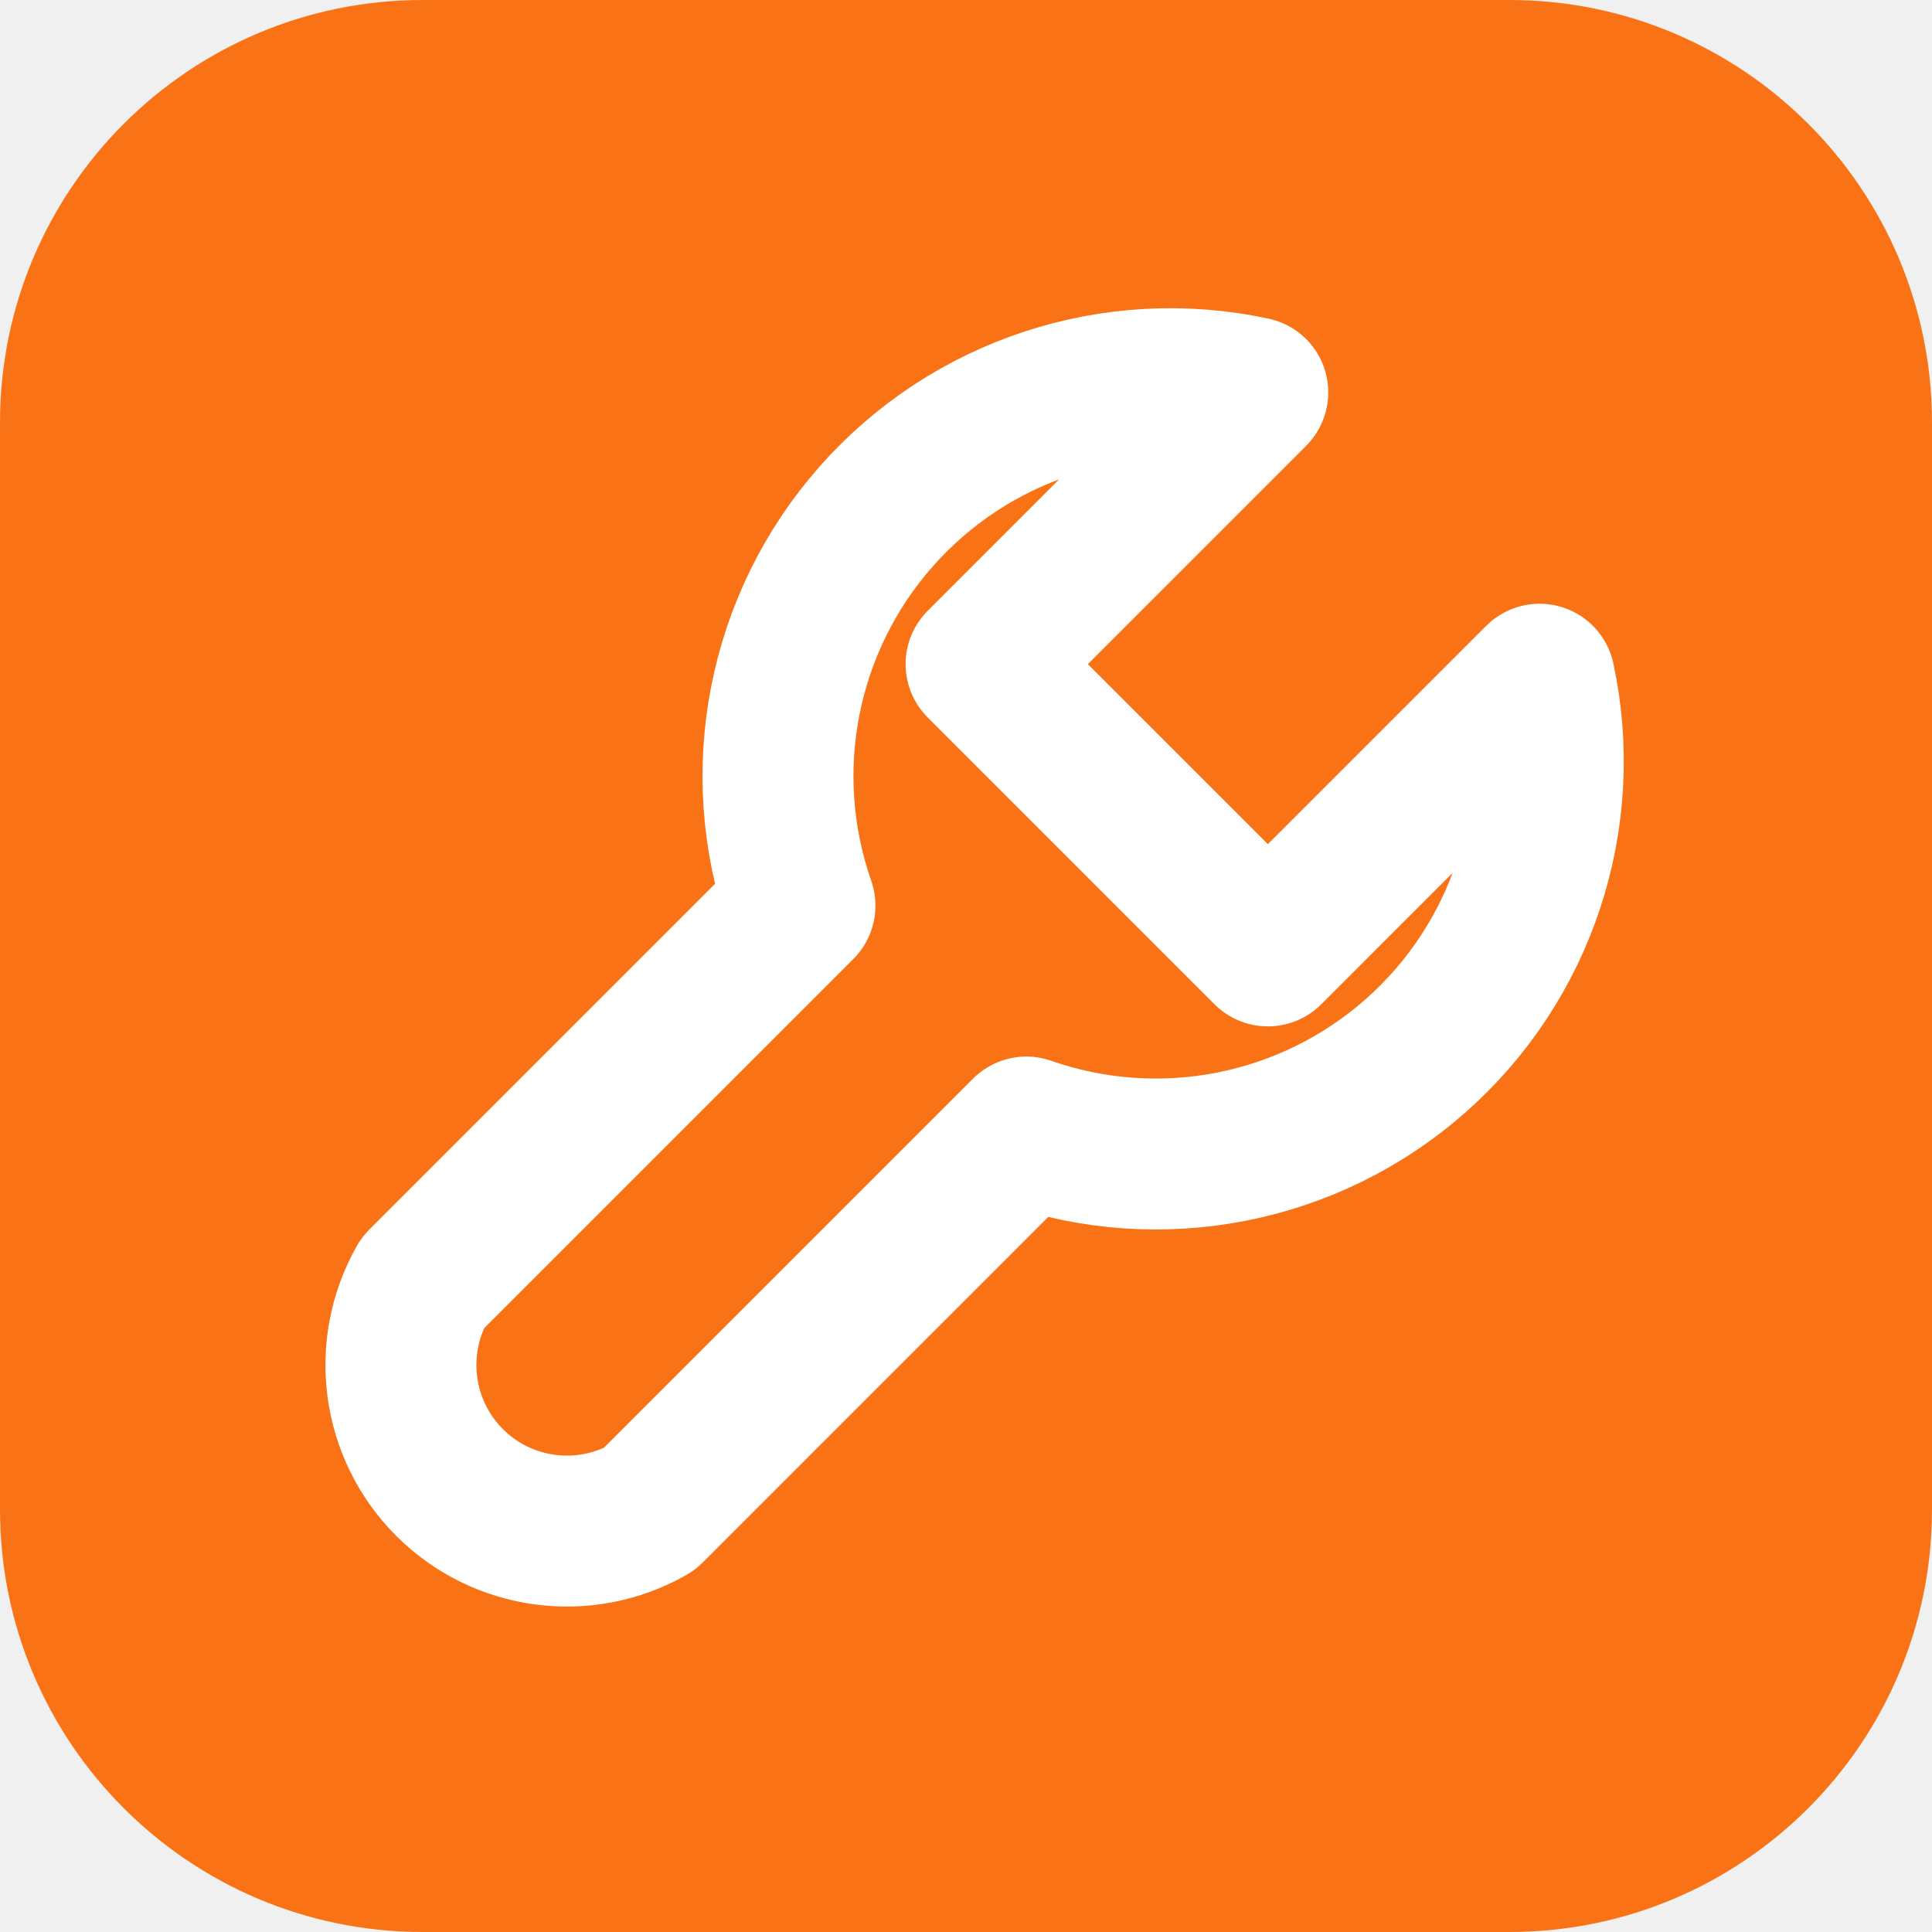
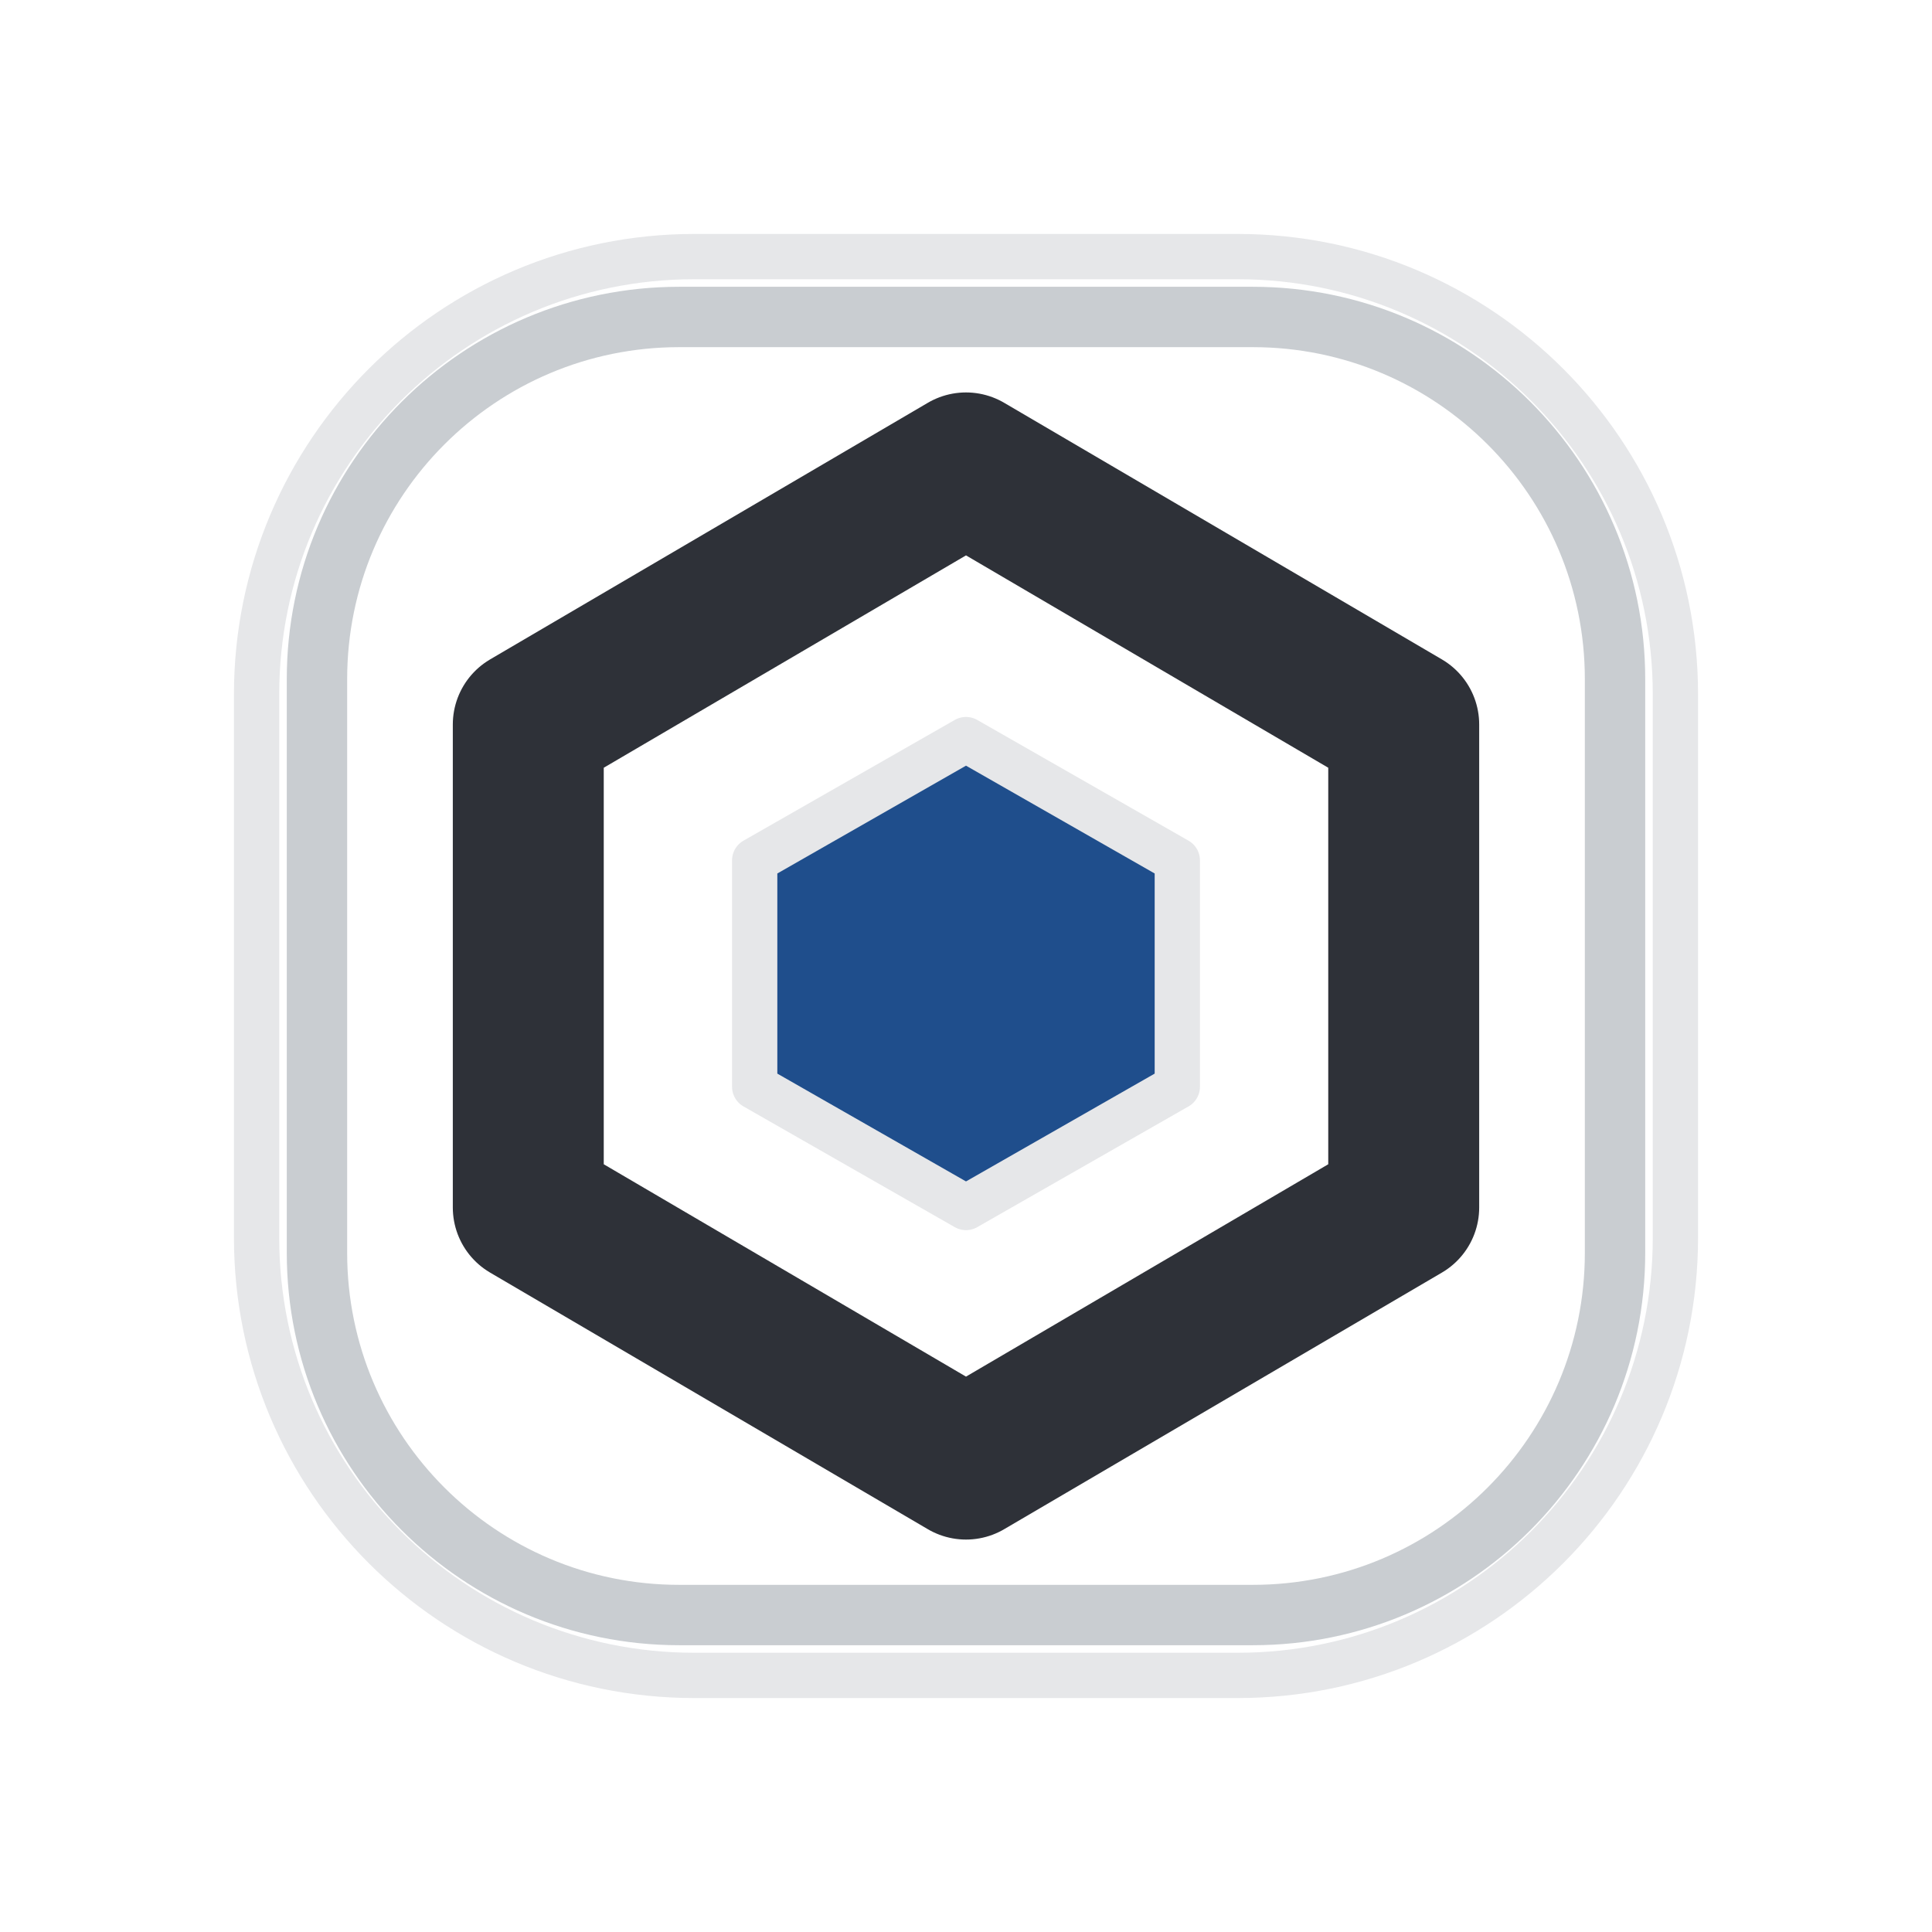
<svg xmlns="http://www.w3.org/2000/svg" viewBox="0 0 128 128">
-   <rect width="128" height="128" rx="28" fill="#f97316" />
-   <path d="M83 26a26 26 0 0 0-30 34L28 85a11 11 0 0 0 15 15l25-25a26 26 0 0 0 34-30L84 63 65 44l18-18Z" fill="none" stroke="#fff" stroke-width="10" stroke-linecap="round" stroke-linejoin="round" />
+   <rect width="128" height="128" fill="#FFFFFF" />
+   <rect x="21" y="21" width="86" height="86" rx="24" fill="#FFFFFF" stroke="#C9CDD1" stroke-width="4" />
+   <rect x="17" y="17" width="94" height="94" rx="29" fill="none" stroke="#E6E7E9" stroke-width="3" />
+   <path d="M64 31 93 48v32L64 97 35 80V48l29-17Z" fill="#FFFFFF" stroke="#2E3138" stroke-width="10" stroke-linejoin="round" />
+   <path d="M64 49 78 57v15L64 80 50 72V57l14-8Z" fill="#1F4E8C" stroke="#E6E7E9" stroke-width="3" stroke-linejoin="round" />
</svg>
